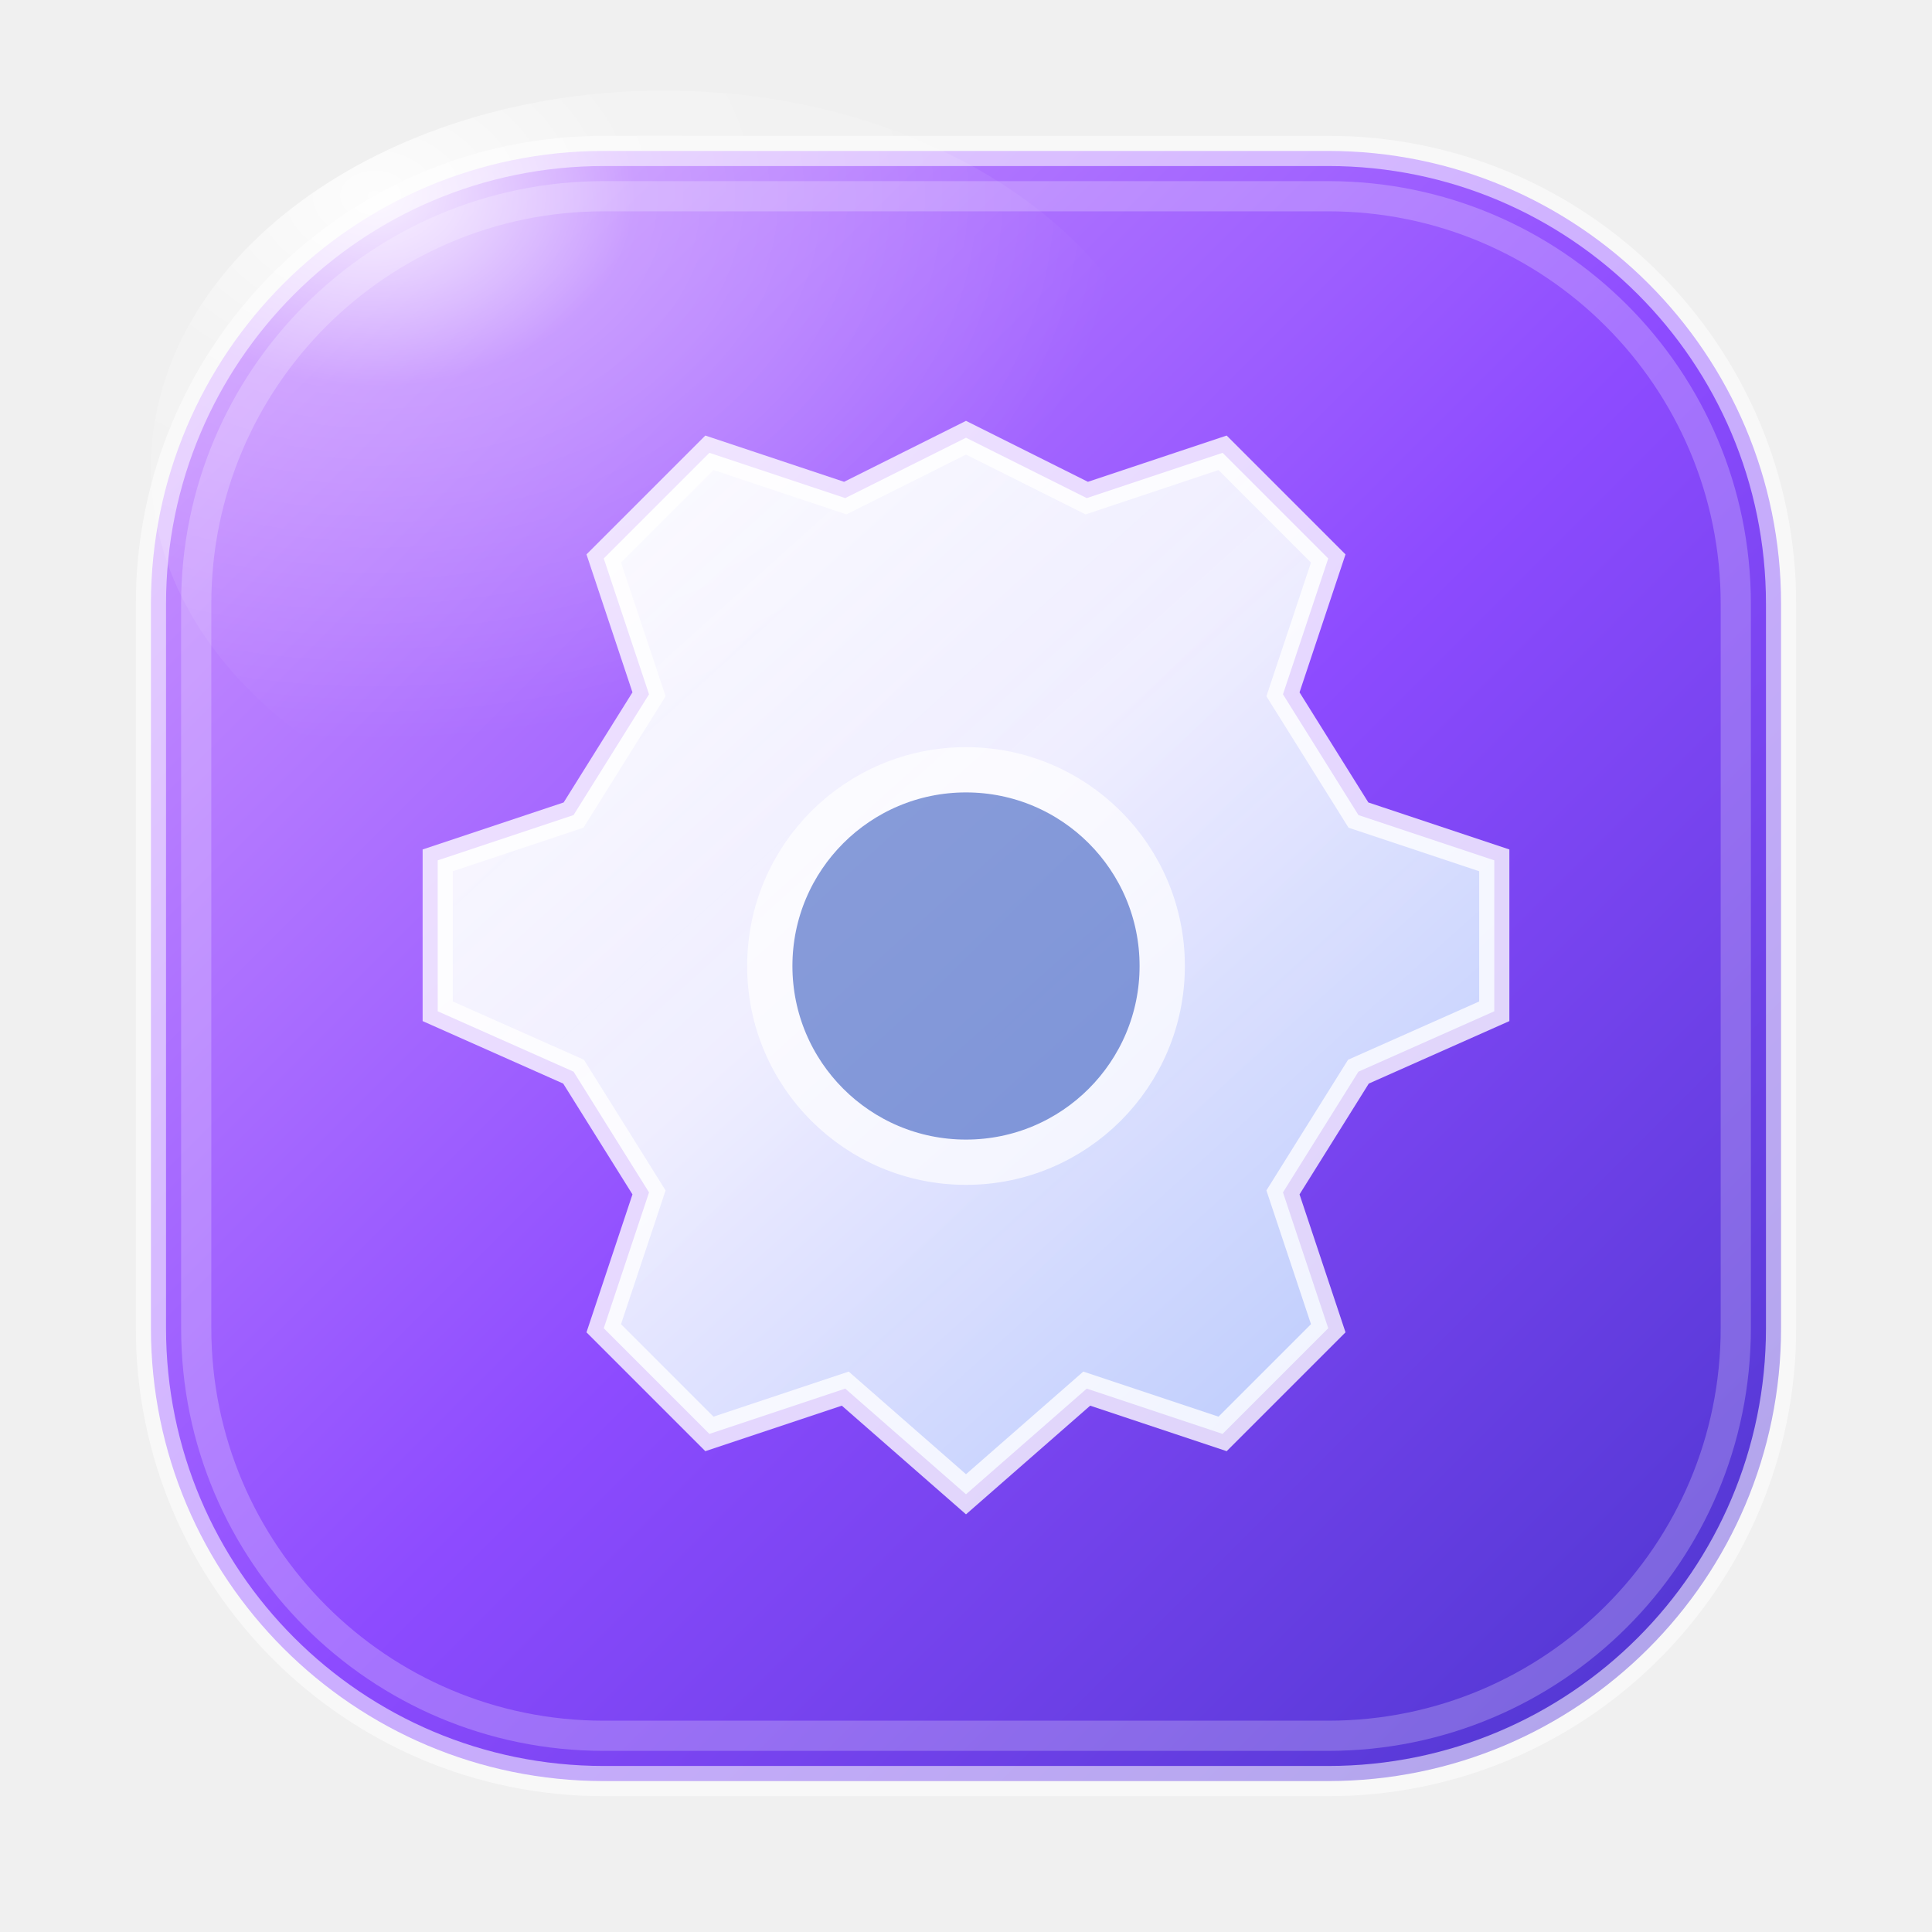
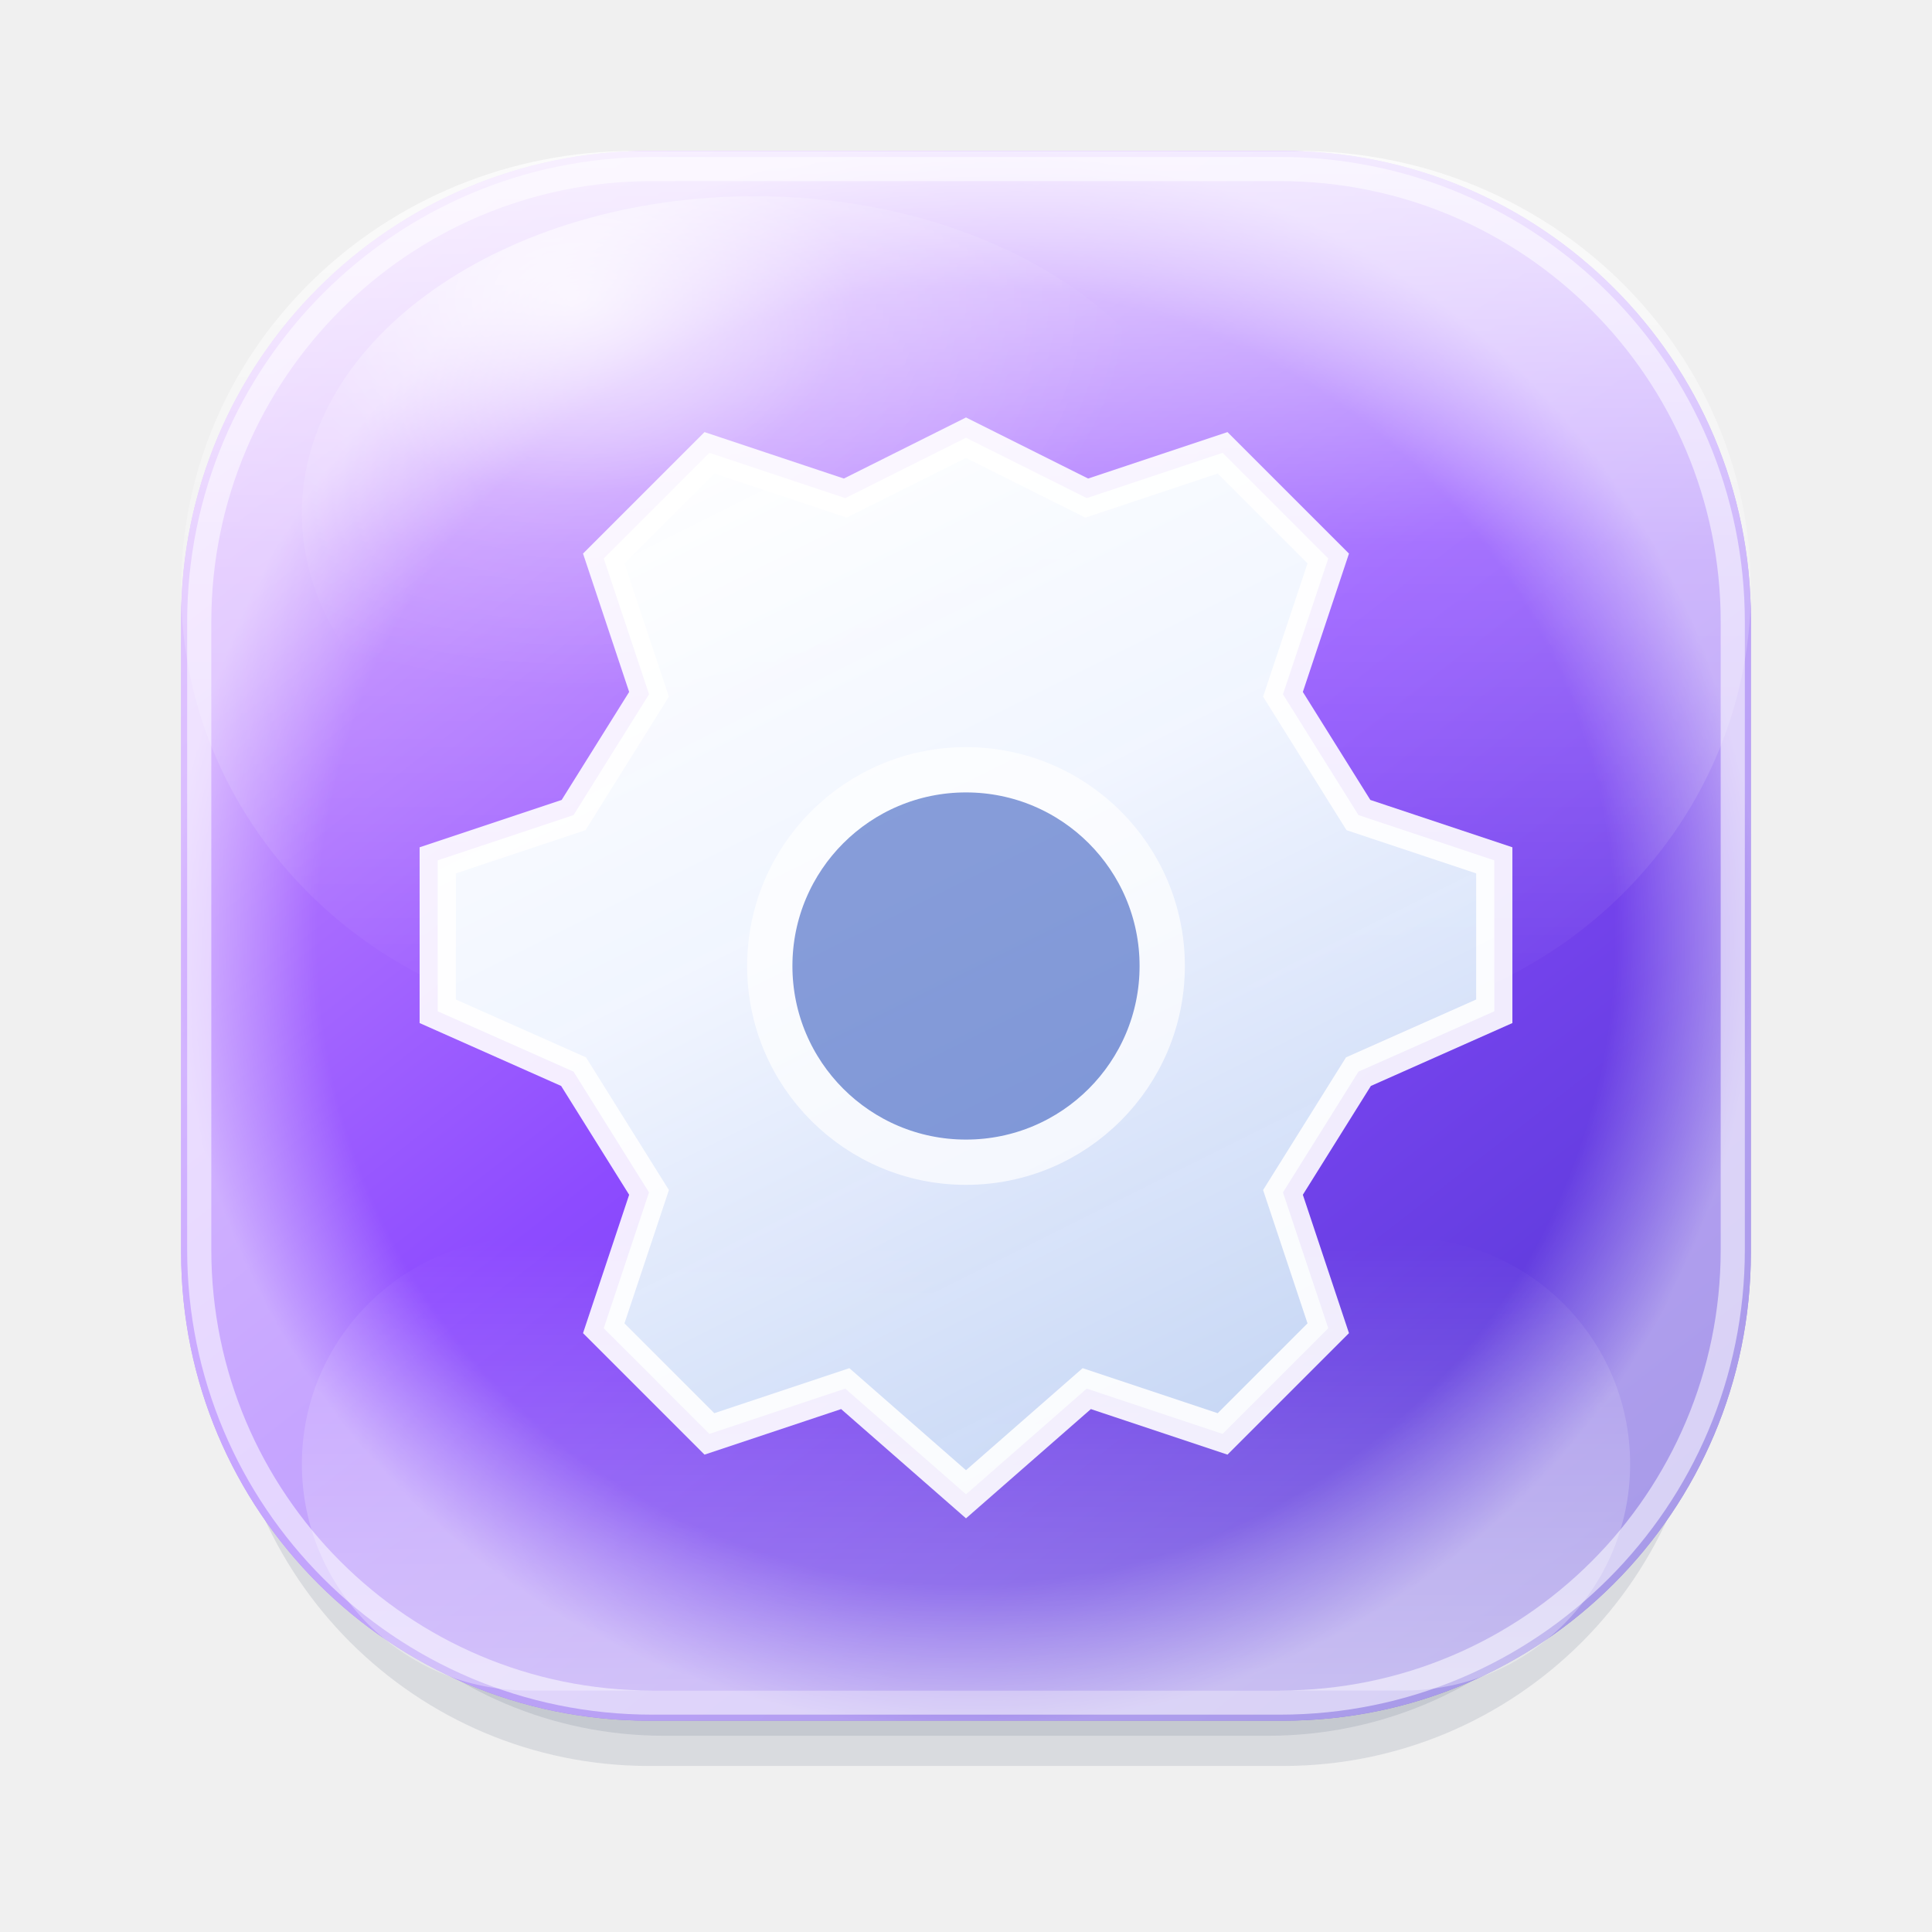
<svg xmlns="http://www.w3.org/2000/svg" width="128" height="128" viewBox="0 0 128 128">
  <defs>
-     <linearGradient id="bg" x1="0" y1="0" x2="1" y2="1">
+     <linearGradient id="bg" x1="0.12" y1="0" x2="0.9" y2="1">
      <stop offset="0" stop-color="#D19CFF" />
-       <stop offset="0.52" stop-color="#8D4BFF" />
+       <stop offset="0.48" stop-color="#8D4BFF" />
      <stop offset="1" stop-color="#4934CC" />
    </linearGradient>
-     <linearGradient id="glass" x1="0" y1="0" x2="0.9" y2="1">
-       <stop offset="0" stop-color="#FFFFFF" stop-opacity="0.98" />
-       <stop offset="0.46" stop-color="#F7FBFF" stop-opacity="0.92" />
-       <stop offset="1" stop-color="#BFD7FF" stop-opacity="0.90" />
+     <linearGradient id="gloss" x1="0" y1="0" x2="0" y2="1">
+       <stop offset="0" stop-color="#FFFFFF" stop-opacity="0.72" />
+       <stop offset="0.45" stop-color="#FFFFFF" stop-opacity="0.22" />
+       <stop offset="1" stop-color="#FFFFFF" stop-opacity="0" />
+     </linearGradient>
+     <linearGradient id="bounce" x1="0" y1="1" x2="0" y2="0">
+       <stop offset="0" stop-color="#FFFFFF" stop-opacity="0.34" />
+       <stop offset="1" stop-color="#FFFFFF" stop-opacity="0" />
+     </linearGradient>
+     <radialGradient id="shine" cx="0.3" cy="0.16" r="0.62">
+       <stop offset="0" stop-color="#FFFFFF" stop-opacity="0.75" />
+       <stop offset="0.5" stop-color="#FFFFFF" stop-opacity="0.16" />
+       <stop offset="1" stop-color="#FFFFFF" stop-opacity="0" />
+     </radialGradient>
+     <linearGradient id="glass" x1="0.2" y1="0" x2="0.7" y2="1">
+       <stop offset="0" stop-color="#FFFFFF" stop-opacity="1" />
+       <stop offset="0.42" stop-color="#F2F7FF" stop-opacity="0.99" />
+       <stop offset="1" stop-color="#C8DAF5" stop-opacity="0.97" />
    </linearGradient>
    <linearGradient id="glass2" x1="0" y1="0" x2="1" y2="1">
      <stop offset="0" stop-color="#FFFFFF" stop-opacity="0.75" />
      <stop offset="1" stop-color="#FFFFFF" stop-opacity="0.18" />
    </linearGradient>
-     <radialGradient id="shine" cx="0.22" cy="0.14" r="0.72">
-       <stop offset="0" stop-color="#FFFFFF" stop-opacity="0.85" />
-       <stop offset="0.35" stop-color="#FFFFFF" stop-opacity="0.22" />
-       <stop offset="1" stop-color="#FFFFFF" stop-opacity="0" />
+     <radialGradient id="rim" cx="0.5" cy="0.5" r="0.5">
+       <stop offset="0.82" stop-color="#FFFFFF" stop-opacity="0" />
+       <stop offset="1" stop-color="#FFFFFF" stop-opacity="0.5" />
    </radialGradient>
  </defs>
-   <rect x="13" y="16" width="102" height="102" rx="28" fill="#10245A" opacity="0.18" />
-   <rect x="10" y="10" width="108" height="108" rx="30" fill="url(#bg)" stroke="#FFFFFF" stroke-opacity="0.55" stroke-width="2" />
-   <rect x="13" y="13" width="102" height="102" rx="27" fill="none" stroke="#FFFFFF" stroke-opacity="0.23" stroke-width="2" />
-   <ellipse cx="44" cy="31" rx="34" ry="25" fill="url(#shine)" />
-   <path d="M64 29 L72 33 L81 30 L88 37 L85 46 L90 54 L99 57 V67 L90 71 L85 79 L88 88 L81 95 L72 92 L64 99 L56 92 L47 95 L40 88 L43 79 L38 71 L29 67 V57 L38 54 L43 46 L40 37 L47 30 L56 33 Z" fill="url(#glass)" stroke="#FFFFFF" stroke-opacity="0.78" stroke-width="2" />
+   <rect x="17" y="21" width="94" height="94" rx="27" fill="#0E1E4A" opacity="0.10" />
+   <rect x="15" y="19" width="98" height="98" rx="28" fill="#0E1E4A" opacity="0.10" />
+   <rect x="12" y="10" width="104" height="104" rx="31" fill="url(#bg)" />
+   <rect x="12" y="10" width="104" height="104" rx="31" fill="url(#rim)" />
+   <rect x="13.2" y="11.2" width="101.6" height="101.6" rx="30" fill="none" stroke="#FFFFFF" stroke-opacity="0.55" stroke-width="1.6" />
+   <rect x="12" y="10" width="104" height="58" rx="30" fill="url(#gloss)" />
+   <rect x="20" y="82" width="88" height="30" rx="15" fill="url(#bounce)" />
+   <ellipse cx="50" cy="34" rx="30" ry="21" fill="url(#shine)" />
+   <path d="M64 29 L72 33 L81 30 L88 37 L85 46 L90 54 L99 57 V67 L90 71 L85 79 L88 88 L81 95 L72 92 L64 99 L56 92 L47 95 L40 88 L43 79 L38 71 L29 67 V57 L38 54 L43 46 L40 37 L47 30 L56 33 Z" fill="url(#glass)" stroke="#FFFFFF" stroke-opacity="0.9" stroke-width="2.4" />
  <circle cx="64" cy="64" r="13" fill="#5876C9" opacity="0.70" stroke="#FFFFFF" stroke-width="3" />
</svg>
